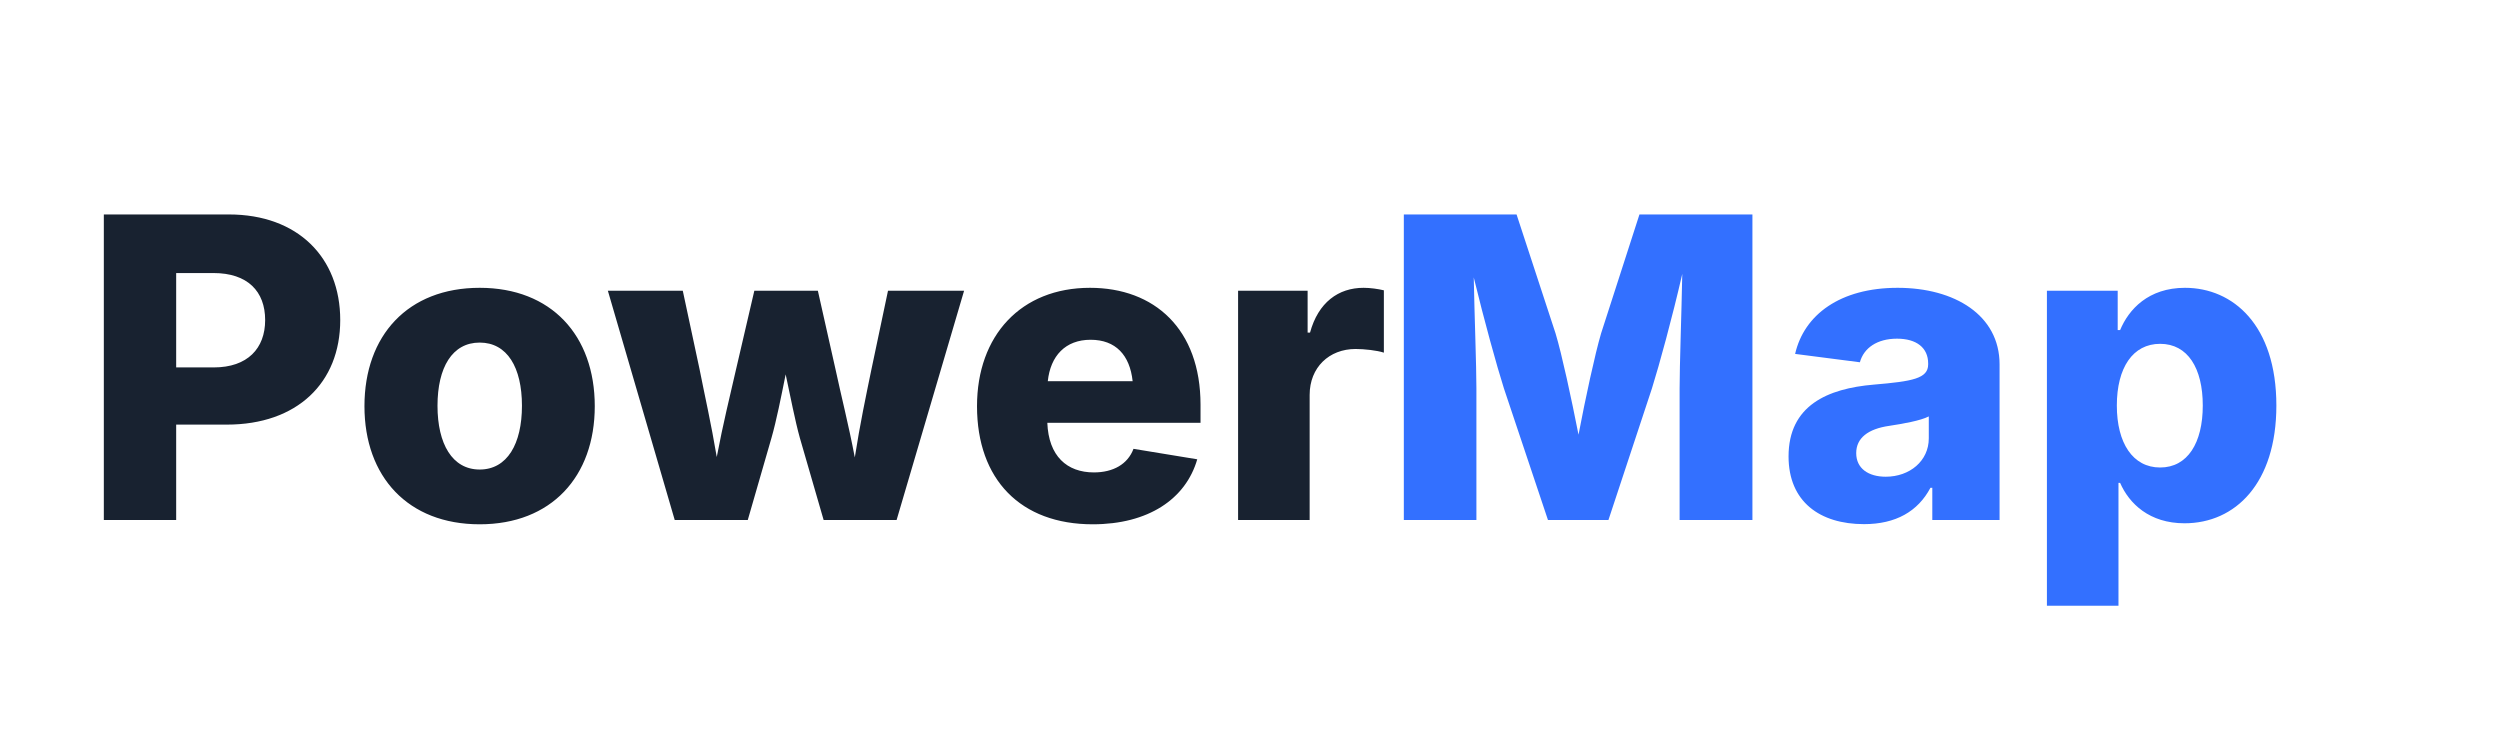
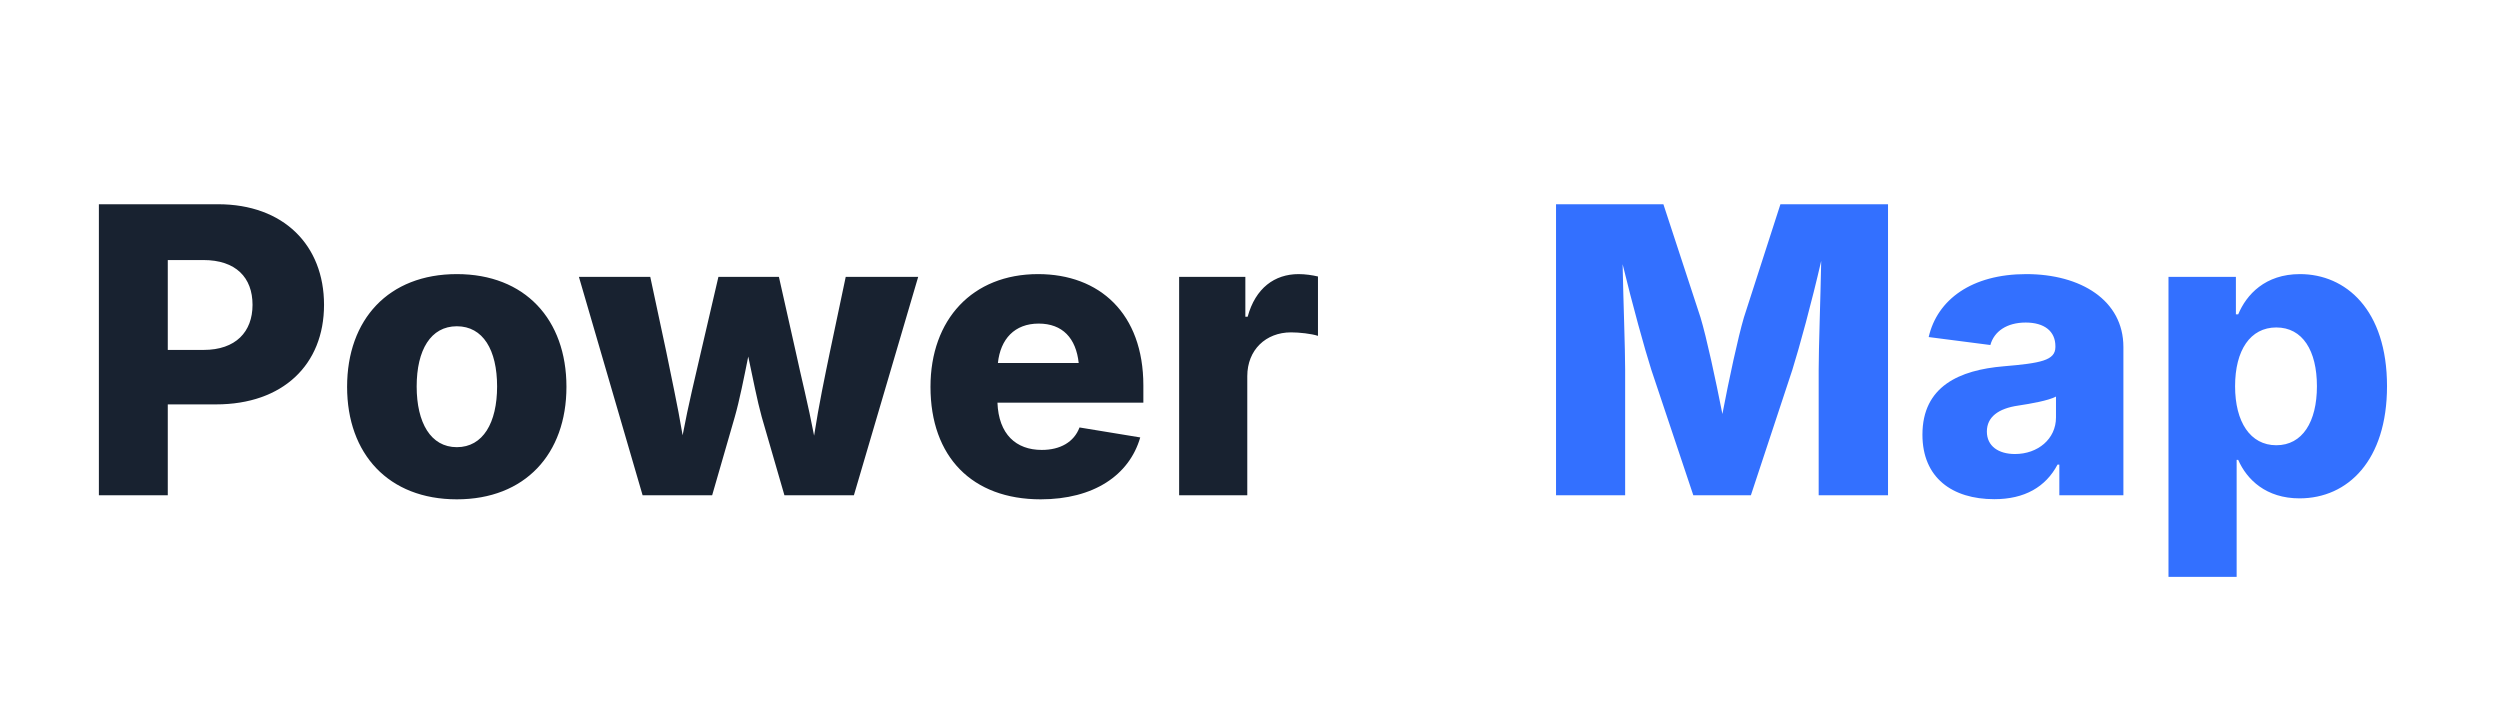
- <svg xmlns="http://www.w3.org/2000/svg" viewBox="0 0 500 150" role="img" aria-labelledby="title desc">
+ <svg xmlns="http://www.w3.org/2000/svg" viewBox="0 0 525 150" role="img" aria-labelledby="title desc">
  <text x="16" y="104" fill="#182230" font-family="Inter, Avenir Next, Arial, sans-serif" font-size="84" font-weight="800" letter-spacing="0">Power</text>
-   <text x="276" y="104" fill="#3370FF" font-family="Inter, Avenir Next, Arial, sans-serif" font-size="84" font-weight="800" letter-spacing="0">Map</text>
+   <text x="322" y="104" fill="#3370FF" font-family="Inter, Avenir Next, Arial, sans-serif" font-size="84" font-weight="800" letter-spacing="0">Map</text>
</svg>
